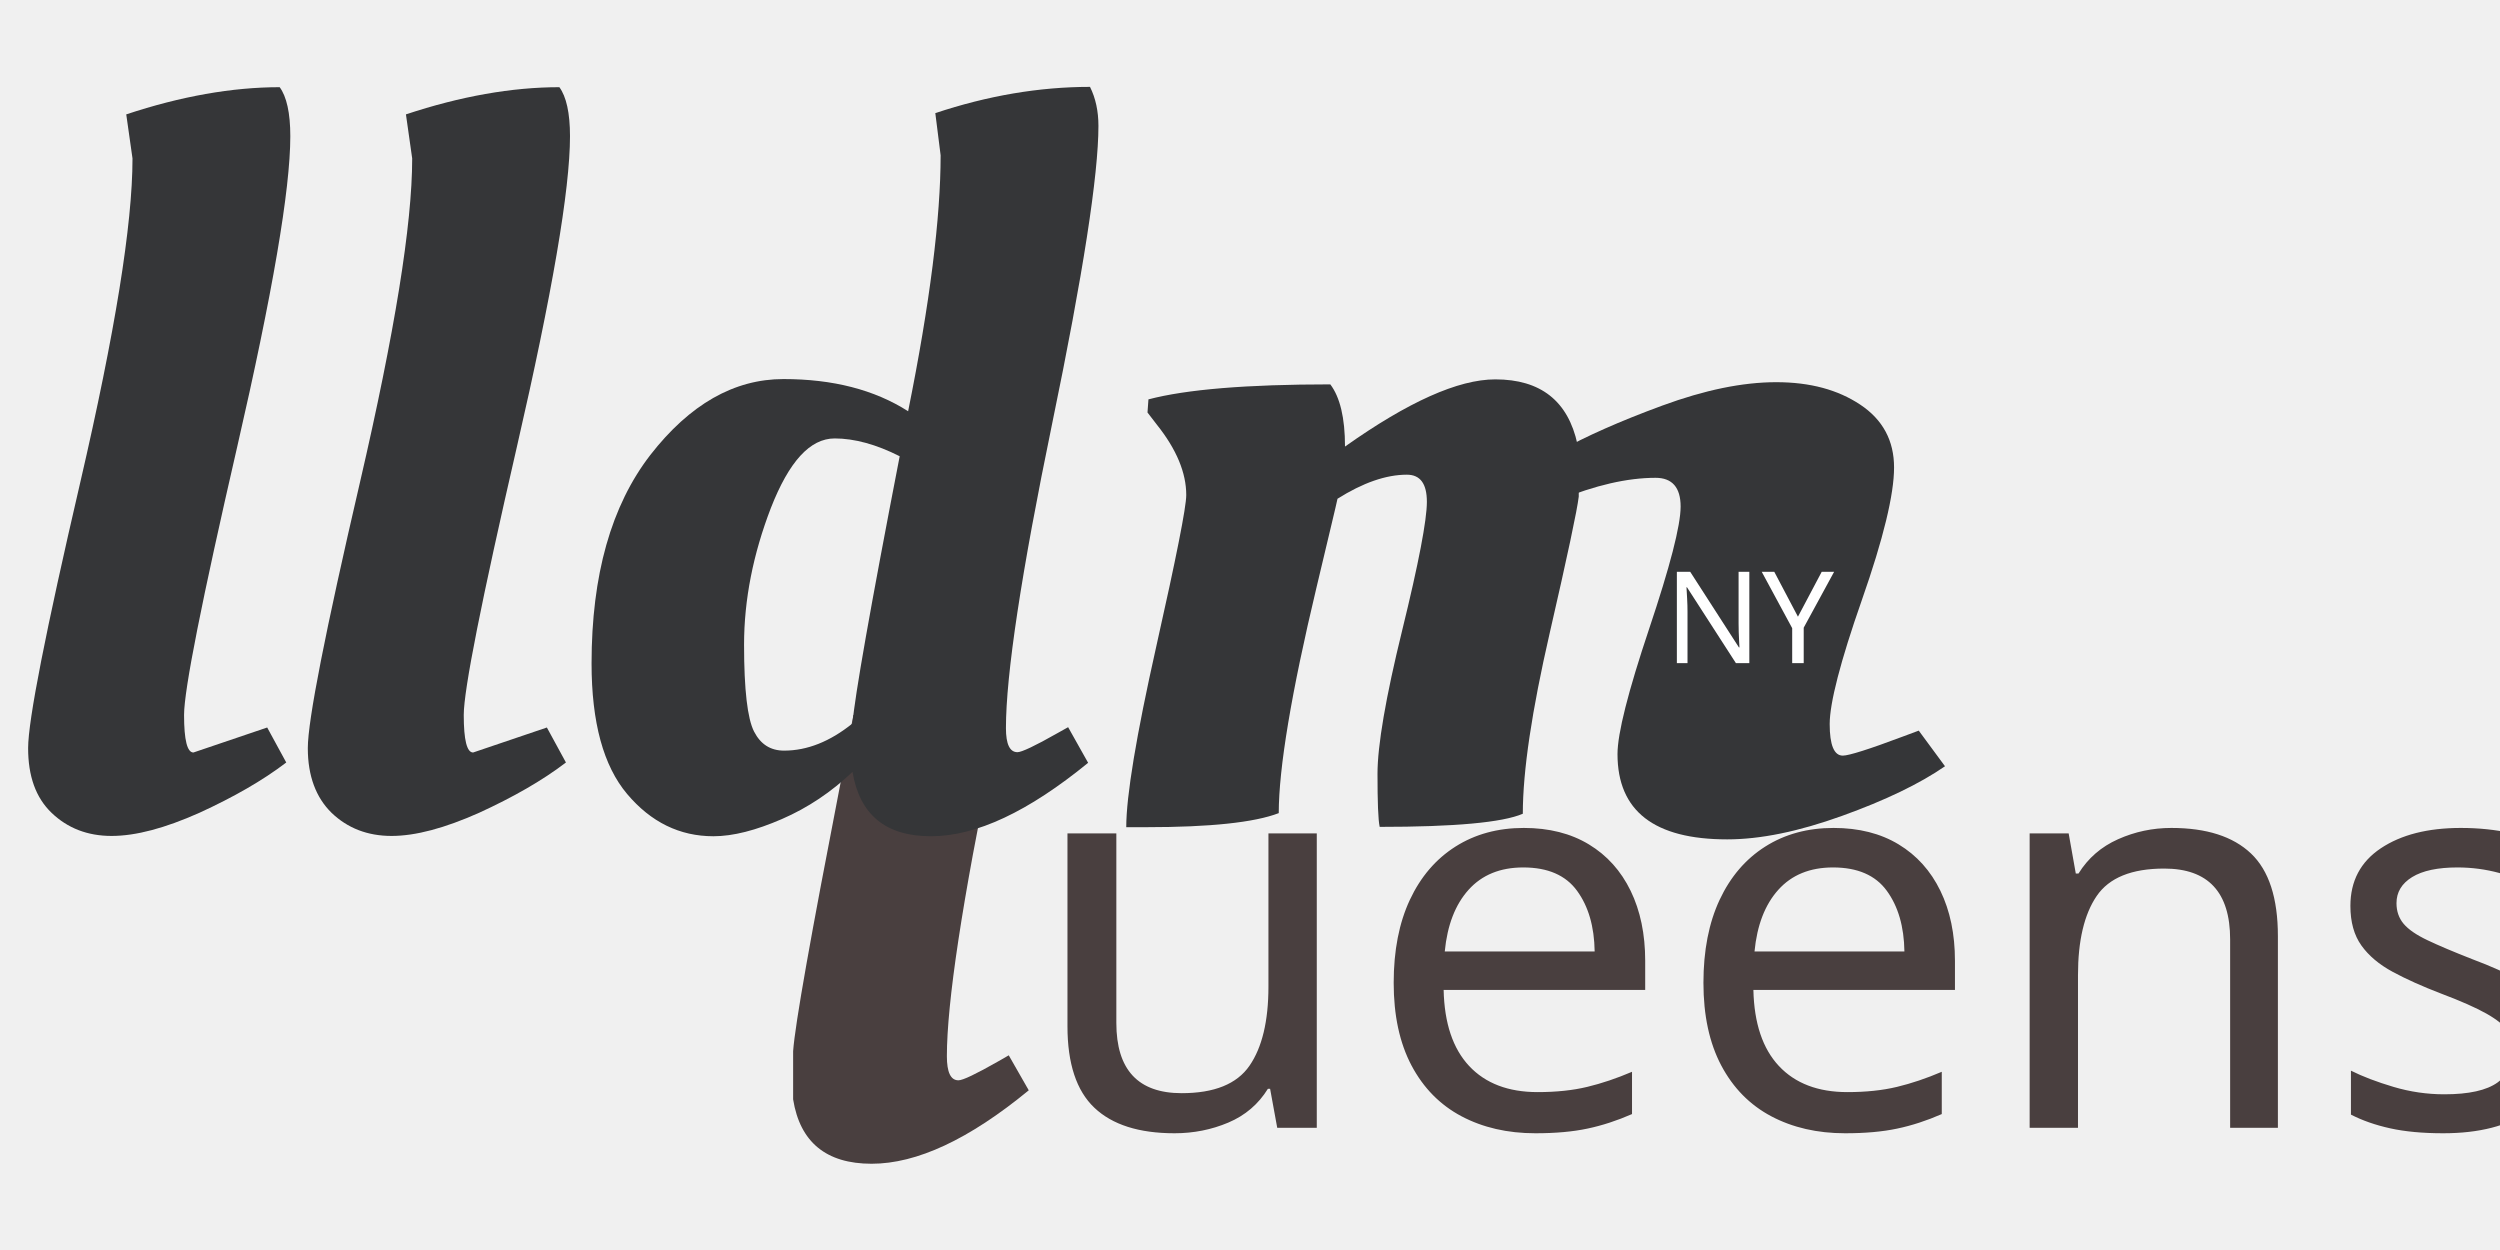
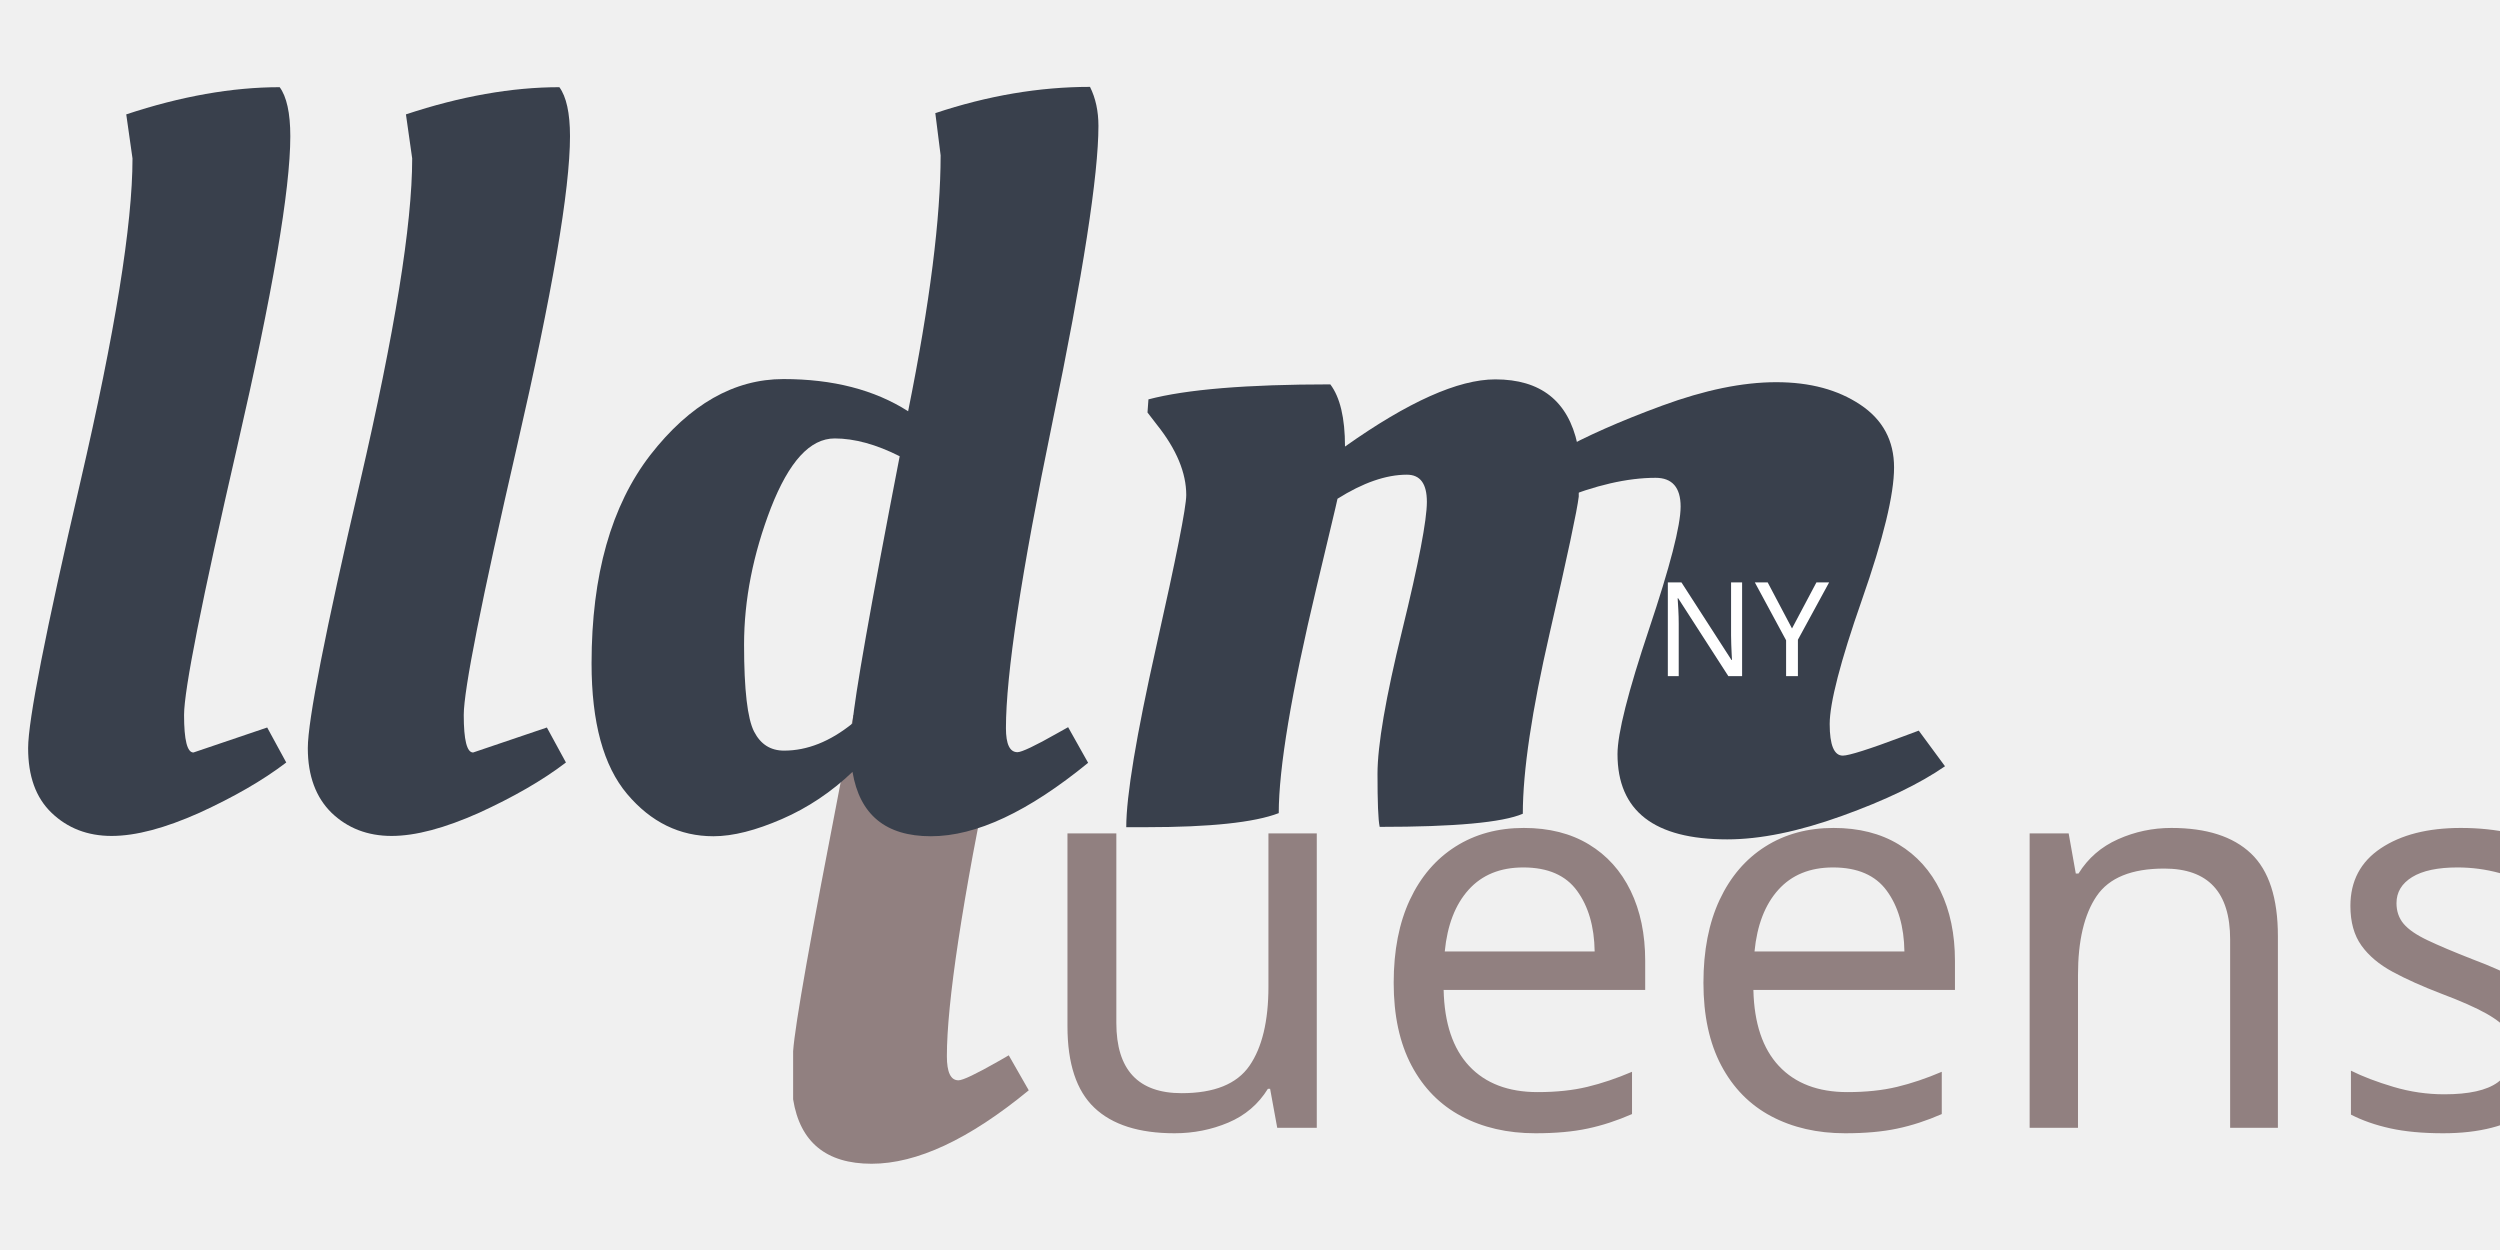
- <svg xmlns="http://www.w3.org/2000/svg" version="1.1" x="0px" y="0px" viewBox="0 0 800 400" enable-background="new 0 0 800 400" xml:space="preserve">
-   <g id="Layer_1">
-     <path fill="#493F3F" d="M319.5,339.6c-7.2,4.1-11.4,6.1-12.8,6.1c-2.5,0-3.7-2.6-3.7-7.7c0-17.1,4.9-49.6,14.8-97.5   c1.5-7,2.8-13.7,4-20.1l-48.7,8.4c-0.5,2.5-1,5-1.5,7.6l-2.7,14.5c-9.4,48.4-14.5,76.9-15.1,85.5v15.4   c2.2,13.7,10.6,20.6,25.1,20.6c14.5,0,31.2-7.8,50.3-23.5l-6.4-11.2L319.5,339.6z" />
-     <path fill="#353638" d="M35.7,267.5c-7.7,0-14.1-2.5-19.2-7.4S9,248.3,9,239.4c0-8.9,5.6-37.3,16.7-85.1   c11.1-47.9,16.7-82.4,16.7-103.6l-2-14.1c17.5-5.8,33.9-8.7,49.1-8.7c2.2,3,3.4,8.2,3.4,15.7c0,17.1-5.7,50.3-17,99.4   c-11.3,49.1-17,77.7-17,85.8c0,8,1,12,3,12l23.6-8l6.1,11.2c-7.6,5.8-16.9,11.1-27.8,16.1C52.8,265,43.5,267.5,35.7,267.5z" />
-     <path fill="#353638" d="M125.3,267.5c-7.7,0-14.1-2.5-19.2-7.4c-5-4.9-7.6-11.8-7.6-20.7c0-8.9,5.6-37.3,16.7-85.1   c11.1-47.9,16.7-82.4,16.7-103.6l-2-14.1c17.5-5.8,33.9-8.7,49.1-8.7c2.2,3,3.4,8.2,3.4,15.7c0,17.1-5.7,50.3-17,99.4   c-11.3,49.1-17,77.7-17,85.8c0,8,1,12,3,12l23.6-8l6.1,11.2c-7.6,5.8-16.9,11.1-27.8,16.1C142.3,265,133,267.5,125.3,267.5z" />
-     <path fill="#353638" d="M348.2,244.1c-19.1,15.6-35.8,23.5-50.3,23.5c-14.5,0-22.8-6.9-25.1-20.6c-6.7,6.4-14.3,11.5-22.6,15.1   c-8.3,3.6-15.6,5.5-21.9,5.5c-10.8,0-20-4.5-27.6-13.5c-7.6-9-11.4-22.9-11.4-41.8c0-28.3,6.3-50.5,18.8-66.7   c12.6-16.2,26.8-24.3,42.6-24.3s29.1,3.4,39.9,10.3c7-34.7,10.4-62,10.4-81.9l-1.7-13.5c16.8-5.6,33.3-8.4,49.5-8.4   c1.8,3.6,2.7,7.8,2.7,12.5c0,15.6-4.9,47.4-14.8,95.2c-9.9,47.9-14.8,80.4-14.8,97.5c0,5.1,1.2,7.7,3.7,7.7c1.3,0,5.6-2,12.8-6.1   l3.4-1.9L348.2,244.1z M267.1,140.3c-7.9,0-14.6,7.4-20.4,22.2c-5.7,14.8-8.6,29.4-8.6,43.8c0,14.5,1.1,23.7,3.2,27.8   c2.1,4.1,5.3,6.1,9.6,6.1c7.4,0,14.7-2.9,21.9-8.7c0.7-8.6,5.7-37,15.1-85.5C280.4,142.2,273.4,140.3,267.1,140.3z" />
-     <path fill="#353638" d="M614,233.8l-5.1,1.9c-10.9,4.1-17.3,6.1-19.2,6.1c-2.8,0-4.2-3.4-4.2-10.1c0-6.7,3.4-20,10.3-39.7   c6.9-19.7,10.3-33.8,10.3-42.4c0-8.6-3.6-15.3-10.8-20.1c-7.2-4.8-16.1-7.2-26.9-7.2c-10.8,0-22.9,2.5-36.5,7.5   c-13.6,5-24.6,9.9-33,14.6V160c11.5-4.7,21.8-7.1,30.9-7.1c5.3,0,8,3.1,8,9.2s-3.4,19.2-10.1,39.2c-6.7,20-10.1,33.4-10.1,40   c0,18.2,11.7,27.3,35.1,27.3c10.6,0,22.8-2.5,36.7-7.5c13.9-5,24.9-10.3,33-15.9L614,233.8z" />
-     <path fill="#353638" d="M504.8,142.2c-3-13.9-11.8-20.8-26.3-20.8c-11.9,0-27.9,7.2-48.1,21.5c0-9.2-1.6-15.8-4.7-19.9   c-26.7,0-46.1,1.6-58.2,4.8l-0.3,4.2l3,3.9c6.3,7.9,9.4,15.4,9.4,22.5c0,3.9-3.2,20-9.6,48.5c-6.4,28.5-9.6,47.8-9.6,57.8h6.4   c20.4,0,34.6-1.5,42.4-4.5c0-14.3,4-38.4,12.1-72.3c4-16.9,6.3-26.3,6.7-28.3c8.1-5.1,15.5-7.7,22.2-7.7c4.3,0,6.4,2.9,6.4,8.7   c0,5.8-2.6,19.5-7.9,41.1c-5.3,21.6-7.9,36.9-7.9,45.9c0,9,0.2,14.7,0.7,17c24,0,39.3-1.4,45.8-4.2c0-13.7,2.9-33,8.6-57.8   c5.7-24.8,8.8-39.4,9.3-43.7v-15.4C505,143.1,504.9,142.6,504.8,142.2z" />
+ <svg xmlns="http://www.w3.org/2000/svg" version="1.1" id="Layer_1" x="0px" y="0px" viewBox="0 200 800 400" enable-background="new 0 200 800 400" xml:space="preserve">
+   <g id="Layer_1_1_">
+     <path fill="#918080" d="M319.5,539.6c-7.2,4.1-11.4,6.1-12.8,6.1c-2.5,0-3.7-2.6-3.7-7.7c0-17.1,4.9-49.6,14.8-97.5   c1.5-7,2.8-13.7,4-20.1l-48.7,8.4c-0.5,2.5-1,5-1.5,7.6l-2.7,14.5c-9.4,48.4-14.5,76.9-15.1,85.5v15.4   c2.2,13.7,10.6,20.6,25.1,20.6s31.2-7.8,50.3-23.5l-6.4-11.2L319.5,539.6z" />
+     <path fill="#39404C" d="M35.7,467.5c-7.7,0-14.1-2.5-19.2-7.4S9,448.3,9,439.4s5.6-37.3,16.7-85.1c11.1-47.9,16.7-82.4,16.7-103.6   l-2-14.1c17.5-5.8,33.9-8.7,49.1-8.7c2.2,3,3.4,8.2,3.4,15.7c0,17.1-5.7,50.3-17,99.4s-17,77.7-17,85.8c0,8,1,12,3,12l23.6-8   l6.1,11.2c-7.6,5.8-16.9,11.1-27.8,16.1C52.8,465,43.5,467.5,35.7,467.5z" />
+     <path fill="#39404C" d="M125.3,467.5c-7.7,0-14.1-2.5-19.2-7.4c-5-4.9-7.6-11.8-7.6-20.7c0-8.9,5.6-37.3,16.7-85.1   c11.1-47.9,16.7-82.4,16.7-103.6l-2-14.1c17.5-5.8,33.9-8.7,49.1-8.7c2.2,3,3.4,8.2,3.4,15.7c0,17.1-5.7,50.3-17,99.4   s-17,77.7-17,85.8c0,8,1,12,3,12l23.6-8l6.1,11.2c-7.6,5.8-16.9,11.1-27.8,16.1C142.3,465,133,467.5,125.3,467.5z" />
+     <path fill="#39404C" d="M348.2,444.1c-19.1,15.6-35.8,23.5-50.3,23.5s-22.8-6.9-25.1-20.6c-6.7,6.4-14.3,11.5-22.6,15.1   c-8.3,3.6-15.6,5.5-21.9,5.5c-10.8,0-20-4.5-27.6-13.5s-11.4-22.9-11.4-41.8c0-28.3,6.3-50.5,18.8-66.7   c12.6-16.2,26.8-24.3,42.6-24.3s29.1,3.4,39.9,10.3c7-34.7,10.4-62,10.4-81.9l-1.7-13.5c16.8-5.6,33.3-8.4,49.5-8.4   c1.8,3.6,2.7,7.8,2.7,12.5c0,15.6-4.9,47.4-14.8,95.2c-9.9,47.9-14.8,80.4-14.8,97.5c0,5.1,1.2,7.7,3.7,7.7c1.3,0,5.6-2,12.8-6.1   l3.4-1.9L348.2,444.1z M267.1,340.3c-7.9,0-14.6,7.4-20.4,22.2c-5.7,14.8-8.6,29.4-8.6,43.8c0,14.5,1.1,23.7,3.2,27.8   c2.1,4.1,5.3,6.1,9.6,6.1c7.4,0,14.7-2.9,21.9-8.7c0.7-8.6,5.7-37,15.1-85.5C280.4,342.2,273.4,340.3,267.1,340.3z" />
+     <path fill="#39404C" d="M614,433.8l-5.1,1.9c-10.9,4.1-17.3,6.1-19.2,6.1c-2.8,0-4.2-3.4-4.2-10.1s3.4-20,10.3-39.7   c6.9-19.7,10.3-33.8,10.3-42.4s-3.6-15.3-10.8-20.1s-16.1-7.2-26.9-7.2c-10.8,0-22.9,2.5-36.5,7.5s-24.6,9.9-33,14.6V360   c11.5-4.7,21.8-7.1,30.9-7.1c5.3,0,8,3.1,8,9.2c0,6.1-3.4,19.2-10.1,39.2c-6.7,20-10.1,33.4-10.1,40c0,18.2,11.7,27.3,35.1,27.3   c10.6,0,22.8-2.5,36.7-7.5s24.9-10.3,33-15.9L614,433.8z" />
+     <path fill="#39404C" d="M504.8,342.2c-3-13.9-11.8-20.8-26.3-20.8c-11.9,0-27.9,7.2-48.1,21.5c0-9.2-1.6-15.8-4.7-19.9   c-26.7,0-46.1,1.6-58.2,4.8l-0.3,4.2l3,3.9c6.3,7.9,9.4,15.4,9.4,22.5c0,3.9-3.2,20-9.6,48.5s-9.6,47.8-9.6,57.8h6.4   c20.4,0,34.6-1.5,42.4-4.5c0-14.3,4-38.4,12.1-72.3c4-16.9,6.3-26.3,6.7-28.3c8.1-5.1,15.5-7.7,22.2-7.7c4.3,0,6.4,2.9,6.4,8.7   s-2.6,19.5-7.9,41.1s-7.9,36.9-7.9,45.9s0.2,14.7,0.7,17c24,0,39.3-1.4,45.8-4.2c0-13.7,2.9-33,8.6-57.8   c5.7-24.8,8.8-39.4,9.3-43.7v-15.4C505,343.1,504.9,342.6,504.8,342.2z" />
  </g>
  <g id="Layer_2">
-     <rect x="327.7" y="238.6" fill="none" width="570.4" height="202.8" />
-     <text transform="matrix(1 0 0 1 327.6978 360.8948)" fill="#493F3F" font-family="'Kefa-Bold'" font-size="175.745">ueens</text>
+     <rect x="327.7" y="438.6" fill="none" width="570.4" height="202.8" />
+     <text transform="matrix(1 0 0 1 327.6978 560.8948)" fill="#918080" font-family="'Kefa-Bold'" font-size="175.745">ueens</text>
  </g>
  <g id="Layer_3">
    <g>
-       <rect x="532.6" y="184.6" fill="none" width="75.7" height="50.7" />
-       <text transform="matrix(1 0 0 1 532.6284 212.2014)" fill="#FFFFFF" font-family="'Baskerville-SemiBoldItalic'" font-size="40.95">NY</text>
+       <rect x="529.6" y="384.6" fill="none" width="67.7" height="35.5" />
+       <text transform="matrix(1 0 0 1 529.6284 416.3587)" fill="#FFFFFF" font-family="'Avenir-HeavyOblique'" font-size="42">NY</text>
    </g>
  </g>
</svg>
